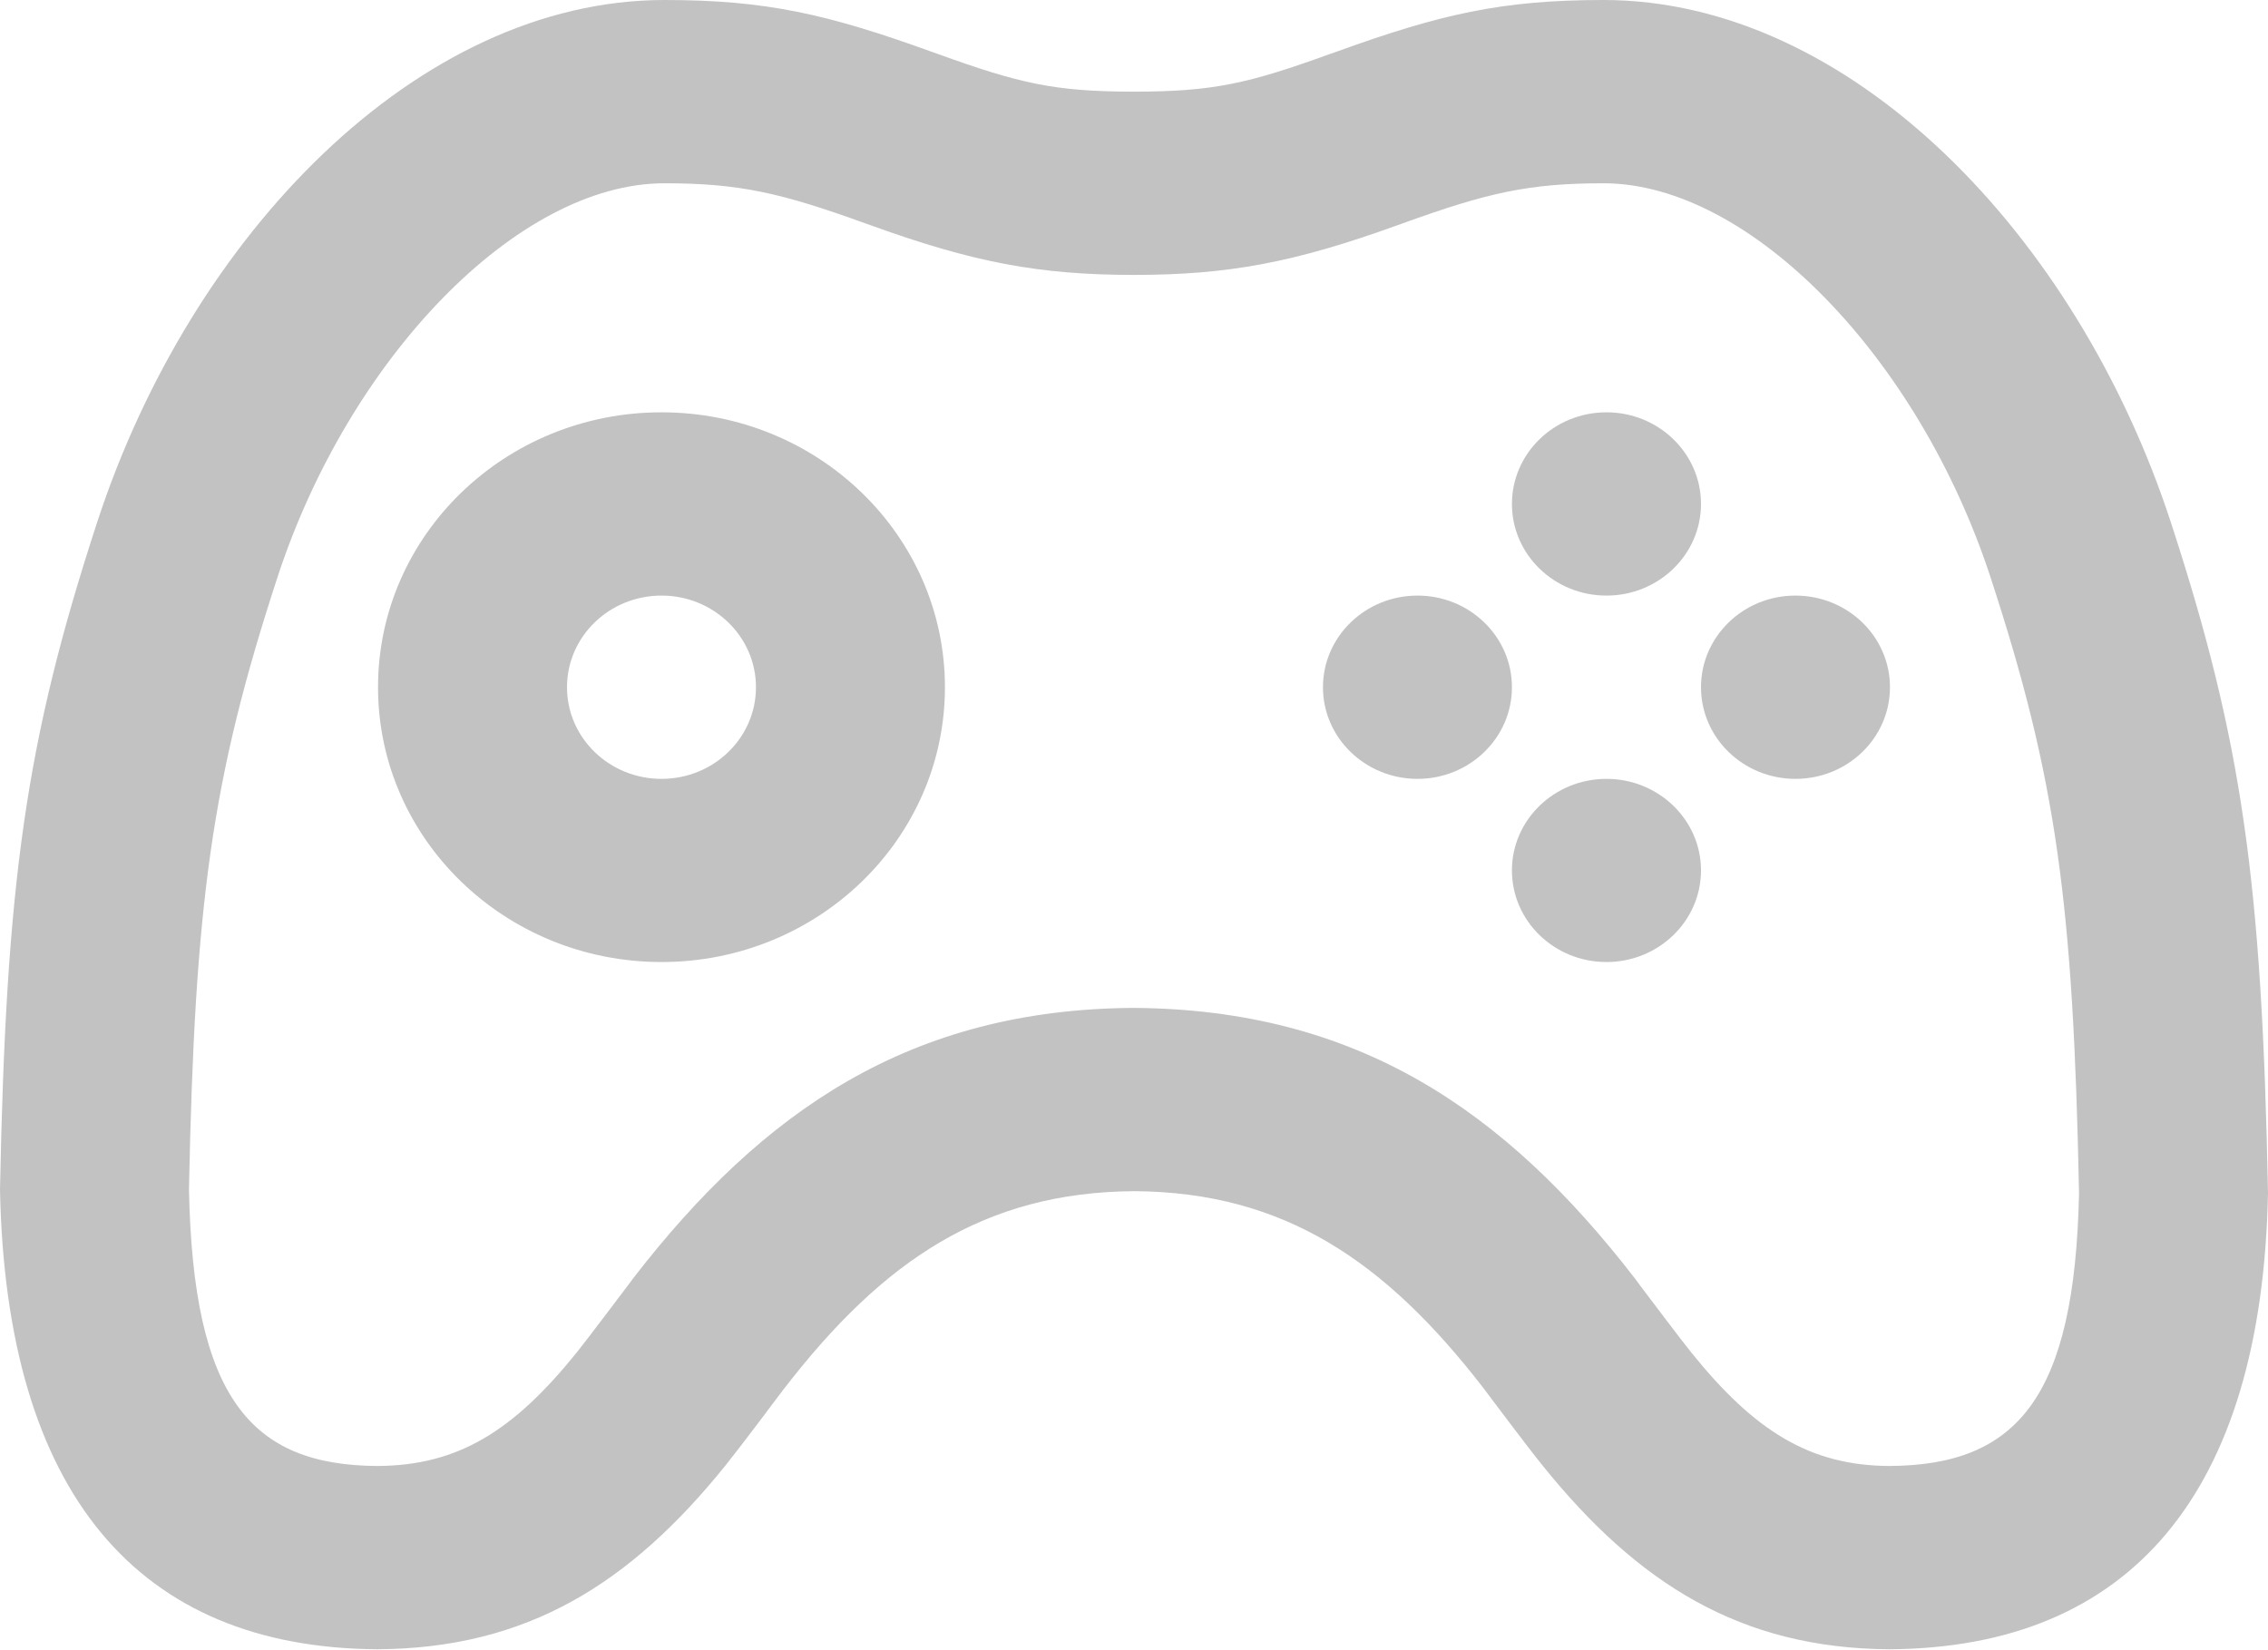
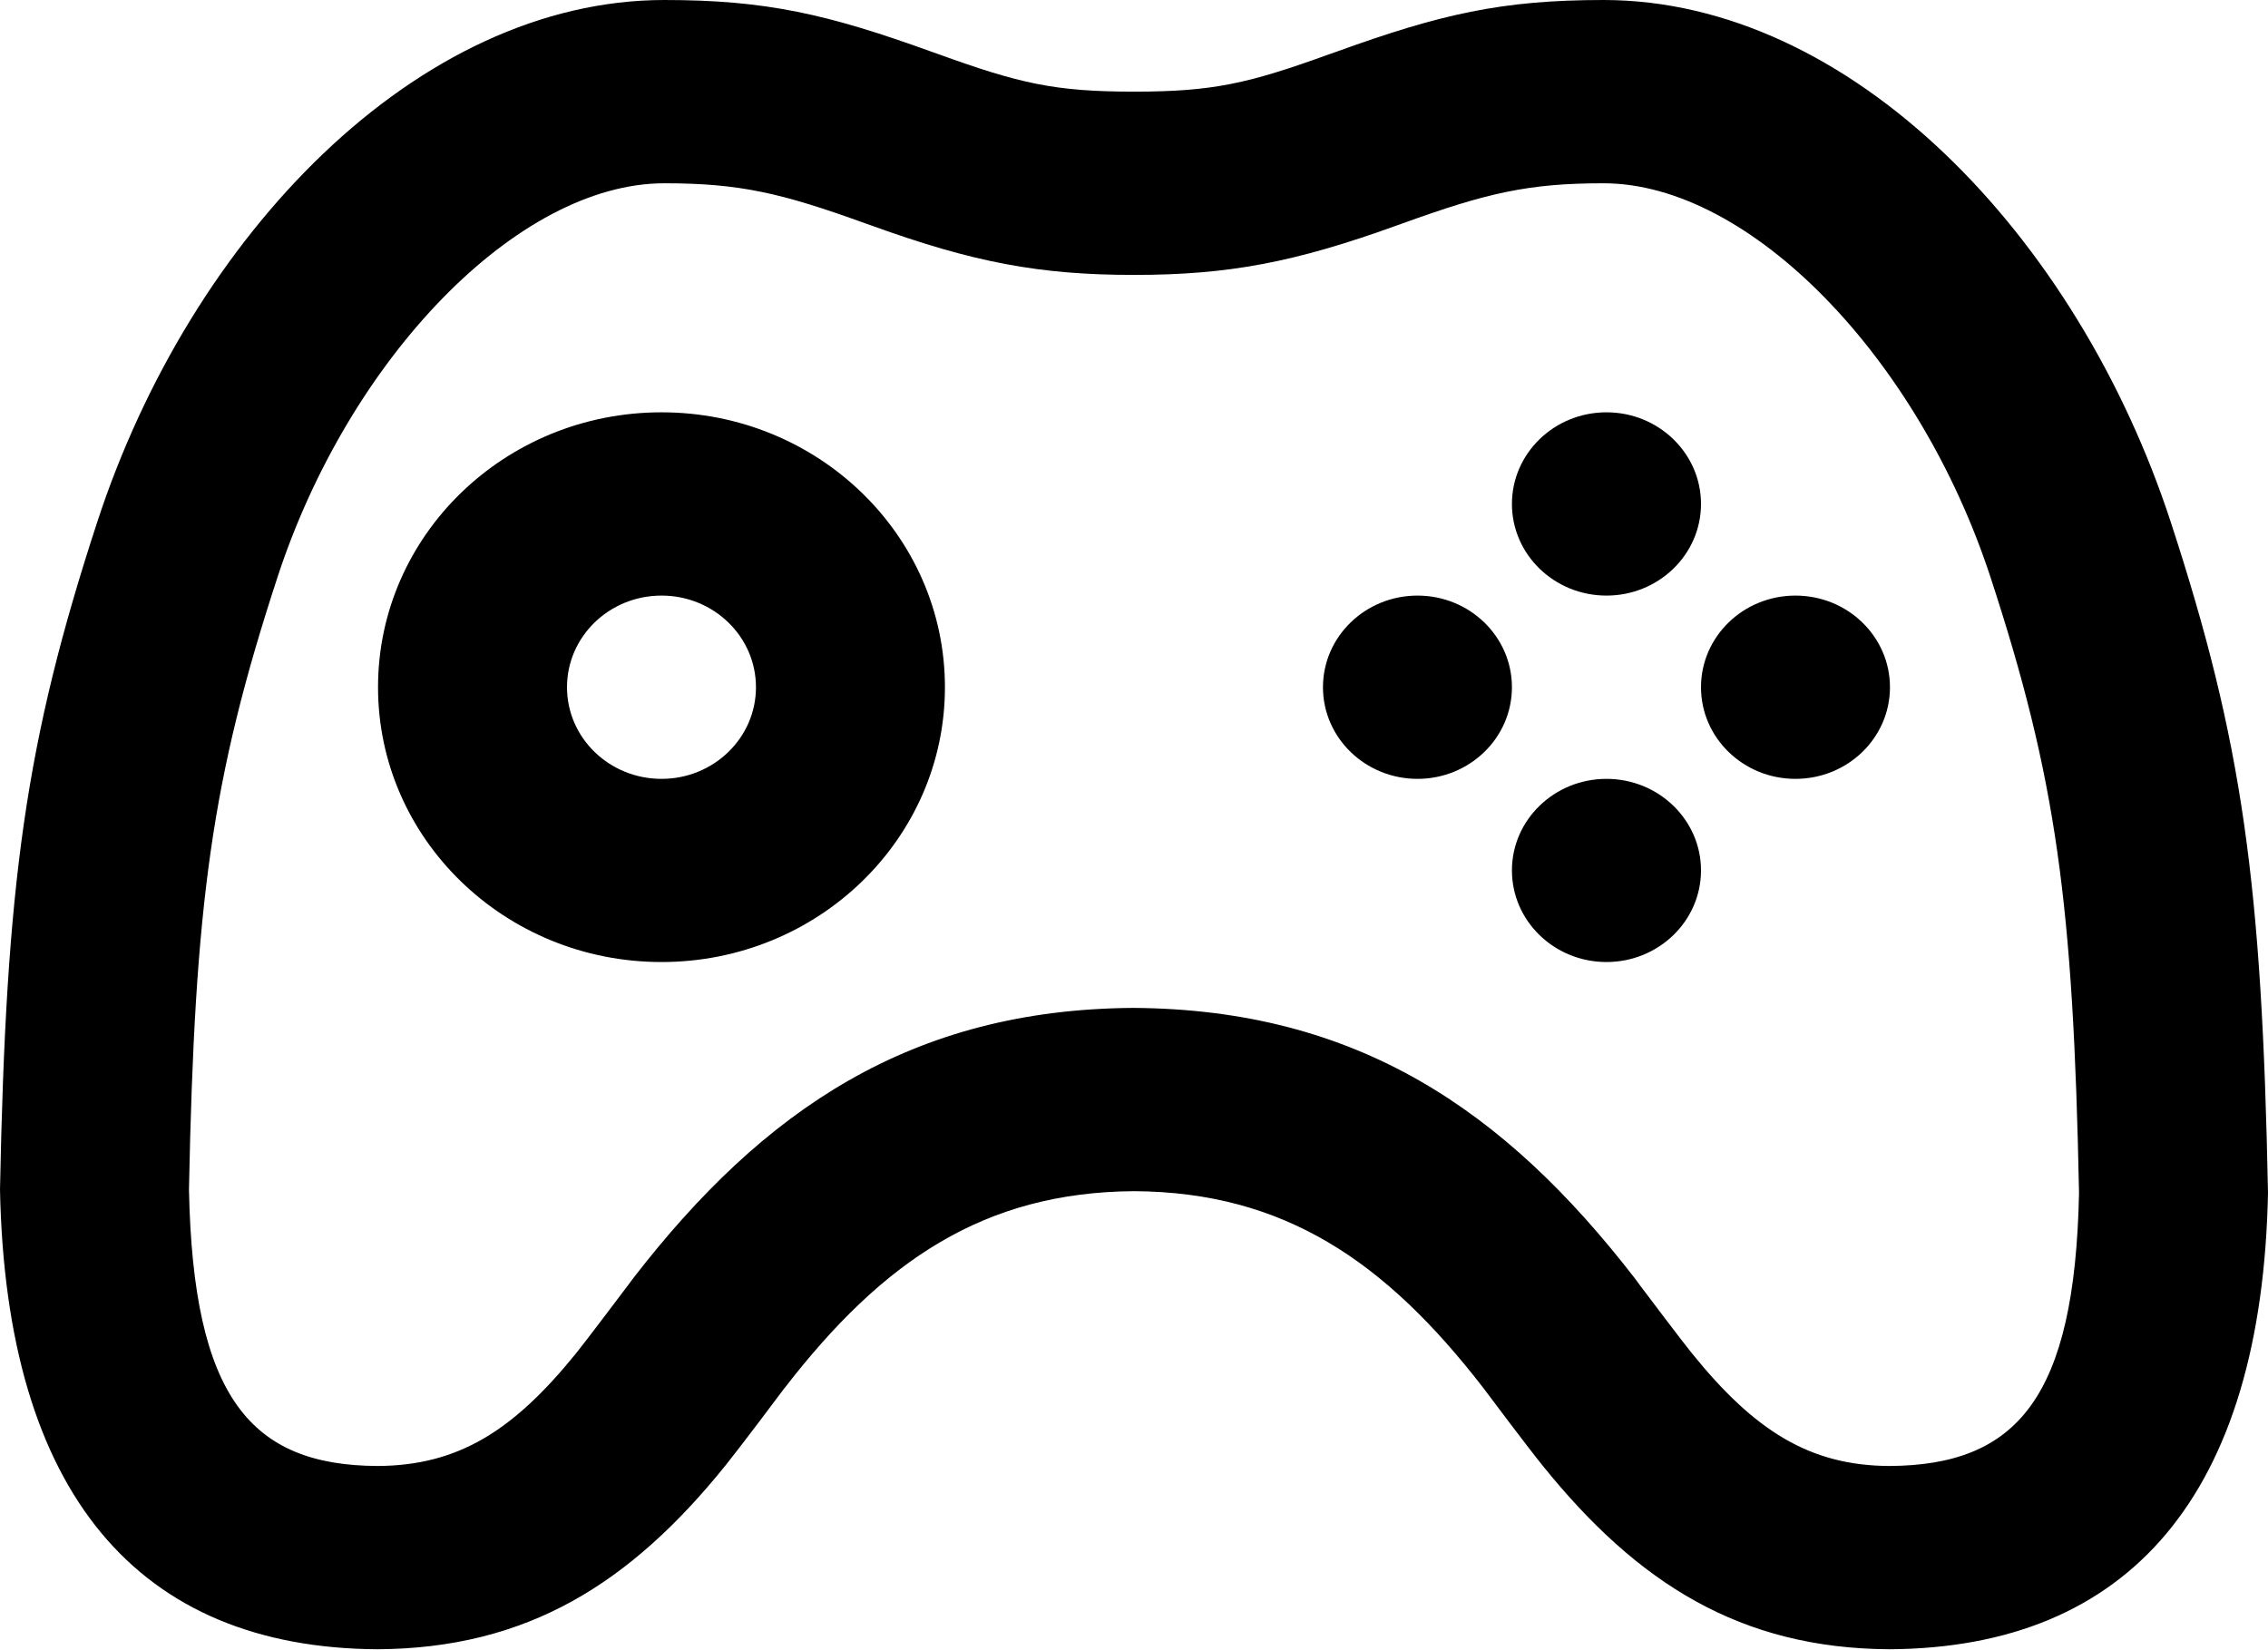
<svg xmlns="http://www.w3.org/2000/svg" width="22" height="16" viewBox="0 0 22 16" fill="none">
-   <path opacity="0.24" fill-rule="evenodd" clip-rule="evenodd" d="M12.903 0.523C12.107 0.811 11.768 0.889 11 0.889C10.232 0.889 9.892 0.811 9.096 0.523L9.034 0.501C8.029 0.138 7.432 0 6.445 0C4.051 0 1.852 2.283 0.943 5.065C0.245 7.2 0.059 8.567 0 11.539C0.058 14.492 1.341 15.986 3.661 16C5.115 15.992 6.112 15.363 7.034 14.221C7.176 14.045 7.568 13.523 7.609 13.467L7.613 13.463C8.562 12.235 9.543 11.565 11.003 11.556C12.456 11.565 13.438 12.235 14.387 13.463L14.39 13.467C14.432 13.523 14.823 14.045 14.966 14.221C15.887 15.363 16.885 15.992 18.328 16C20.659 15.986 21.941 14.492 22 11.573C21.941 8.567 21.754 7.2 21.057 5.065C20.147 2.283 17.949 0 15.554 0C14.567 0 13.97 0.138 12.966 0.501L12.903 0.523ZM8.456 2.189C9.442 2.545 10.081 2.667 11 2.667C11.918 2.667 12.558 2.545 13.544 2.189L13.606 2.167C14.424 1.871 14.828 1.778 15.554 1.778C16.979 1.778 18.614 3.475 19.309 5.602C19.947 7.553 20.111 8.758 20.167 11.573C20.126 13.562 19.566 14.215 18.327 14.222C17.554 14.218 17.019 13.881 16.409 13.125C16.308 13 16.022 12.62 15.904 12.464L15.904 12.463L15.904 12.463L15.904 12.463L15.904 12.463L15.904 12.463L15.854 12.396C14.595 10.769 13.164 9.792 10.994 9.778C8.836 9.792 7.404 10.769 6.146 12.396L6.096 12.463C5.979 12.618 5.692 12.999 5.591 13.125C4.98 13.881 4.446 14.218 3.661 14.222C2.434 14.215 1.873 13.562 1.833 11.538C1.889 8.758 2.053 7.553 2.691 5.602C3.386 3.475 5.02 1.778 6.445 1.778C7.172 1.778 7.576 1.871 8.394 2.167L8.456 2.189ZM15.583 5.778C15.077 5.778 14.666 5.38 14.666 4.889C14.666 4.398 15.077 4 15.583 4C16.089 4 16.5 4.398 16.5 4.889C16.5 5.38 16.089 5.778 15.583 5.778ZM14.666 8.444C14.666 8.935 15.077 9.333 15.583 9.333C16.089 9.333 16.5 8.935 16.5 8.444C16.5 7.954 16.089 7.556 15.583 7.556C15.077 7.556 14.666 7.954 14.666 8.444ZM17.416 7.556C16.91 7.556 16.5 7.158 16.5 6.667C16.5 6.176 16.91 5.778 17.416 5.778C17.923 5.778 18.333 6.176 18.333 6.667C18.333 7.158 17.923 7.556 17.416 7.556ZM12.833 6.667C12.833 7.158 13.244 7.556 13.75 7.556C14.256 7.556 14.666 7.158 14.666 6.667C14.666 6.176 14.256 5.778 13.75 5.778C13.244 5.778 12.833 6.176 12.833 6.667ZM6.417 9.333C4.898 9.333 3.667 8.139 3.667 6.667C3.667 5.194 4.898 4 6.417 4C7.935 4 9.166 5.194 9.166 6.667C9.166 8.139 7.935 9.333 6.417 9.333ZM7.333 6.667C7.333 7.158 6.923 7.556 6.417 7.556C5.91 7.556 5.5 7.158 5.5 6.667C5.5 6.176 5.91 5.778 6.417 5.778C6.923 5.778 7.333 6.176 7.333 6.667Z" fill="currentColor" />
+   <path fill-rule="evenodd" clip-rule="evenodd" d="M12.903 0.523C12.107 0.811 11.768 0.889 11 0.889C10.232 0.889 9.892 0.811 9.096 0.523L9.034 0.501C8.029 0.138 7.432 0 6.445 0C4.051 0 1.852 2.283 0.943 5.065C0.245 7.2 0.059 8.567 0 11.539C0.058 14.492 1.341 15.986 3.661 16C5.115 15.992 6.112 15.363 7.034 14.221C7.176 14.045 7.568 13.523 7.609 13.467L7.613 13.463C8.562 12.235 9.543 11.565 11.003 11.556C12.456 11.565 13.438 12.235 14.387 13.463L14.39 13.467C14.432 13.523 14.823 14.045 14.966 14.221C15.887 15.363 16.885 15.992 18.328 16C20.659 15.986 21.941 14.492 22 11.573C21.941 8.567 21.754 7.2 21.057 5.065C20.147 2.283 17.949 0 15.554 0C14.567 0 13.97 0.138 12.966 0.501L12.903 0.523ZM8.456 2.189C9.442 2.545 10.081 2.667 11 2.667C11.918 2.667 12.558 2.545 13.544 2.189L13.606 2.167C14.424 1.871 14.828 1.778 15.554 1.778C16.979 1.778 18.614 3.475 19.309 5.602C19.947 7.553 20.111 8.758 20.167 11.573C20.126 13.562 19.566 14.215 18.327 14.222C17.554 14.218 17.019 13.881 16.409 13.125C16.308 13 16.022 12.62 15.904 12.464L15.904 12.463L15.904 12.463L15.904 12.463L15.904 12.463L15.904 12.463L15.854 12.396C14.595 10.769 13.164 9.792 10.994 9.778C8.836 9.792 7.404 10.769 6.146 12.396L6.096 12.463C5.979 12.618 5.692 12.999 5.591 13.125C4.98 13.881 4.446 14.218 3.661 14.222C2.434 14.215 1.873 13.562 1.833 11.538C1.889 8.758 2.053 7.553 2.691 5.602C3.386 3.475 5.02 1.778 6.445 1.778C7.172 1.778 7.576 1.871 8.394 2.167L8.456 2.189ZM15.583 5.778C15.077 5.778 14.666 5.38 14.666 4.889C14.666 4.398 15.077 4 15.583 4C16.089 4 16.5 4.398 16.5 4.889C16.5 5.38 16.089 5.778 15.583 5.778ZM14.666 8.444C14.666 8.935 15.077 9.333 15.583 9.333C16.089 9.333 16.5 8.935 16.5 8.444C16.5 7.954 16.089 7.556 15.583 7.556C15.077 7.556 14.666 7.954 14.666 8.444ZM17.416 7.556C16.91 7.556 16.5 7.158 16.5 6.667C16.5 6.176 16.91 5.778 17.416 5.778C17.923 5.778 18.333 6.176 18.333 6.667C18.333 7.158 17.923 7.556 17.416 7.556ZM12.833 6.667C12.833 7.158 13.244 7.556 13.75 7.556C14.256 7.556 14.666 7.158 14.666 6.667C14.666 6.176 14.256 5.778 13.75 5.778C13.244 5.778 12.833 6.176 12.833 6.667ZM6.417 9.333C4.898 9.333 3.667 8.139 3.667 6.667C3.667 5.194 4.898 4 6.417 4C7.935 4 9.166 5.194 9.166 6.667C9.166 8.139 7.935 9.333 6.417 9.333ZM7.333 6.667C7.333 7.158 6.923 7.556 6.417 7.556C5.91 7.556 5.5 7.158 5.5 6.667C5.5 6.176 5.91 5.778 6.417 5.778C6.923 5.778 7.333 6.176 7.333 6.667Z" fill="currentColor" />
</svg>
